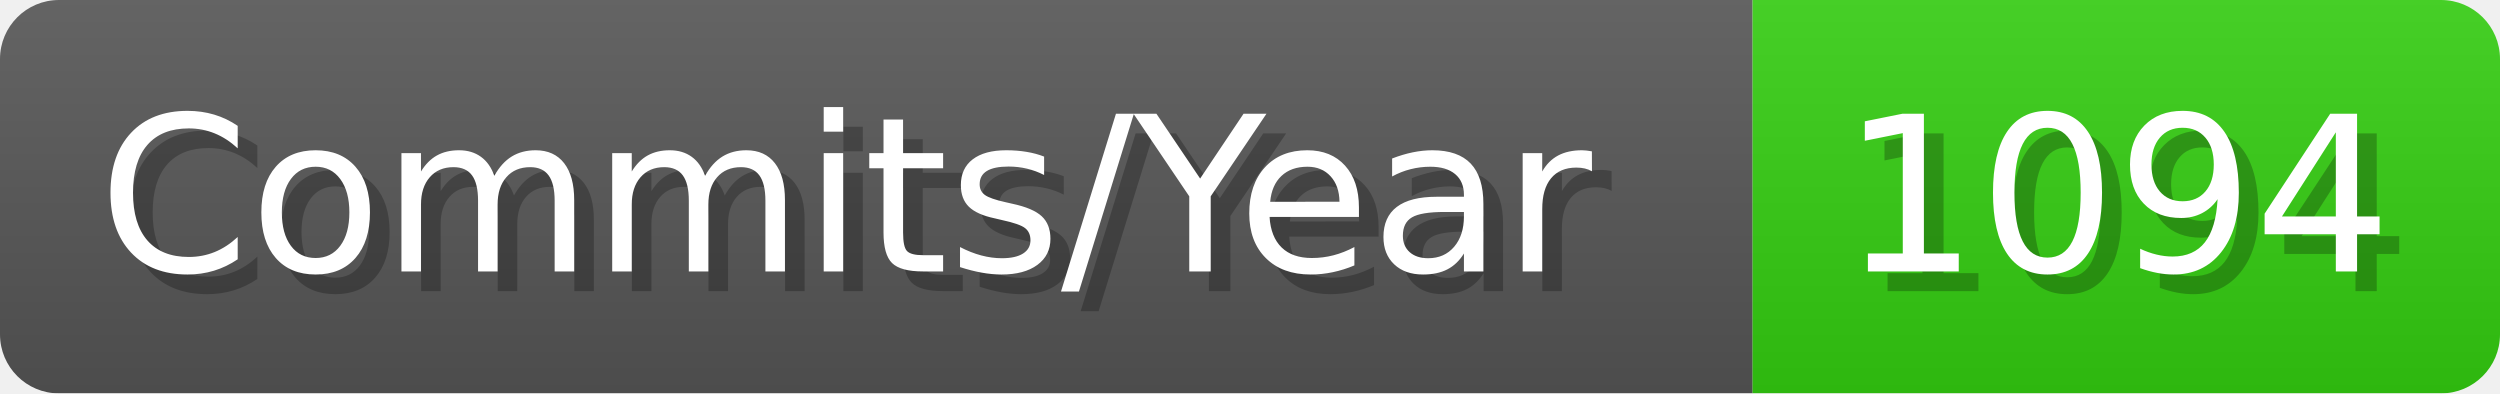
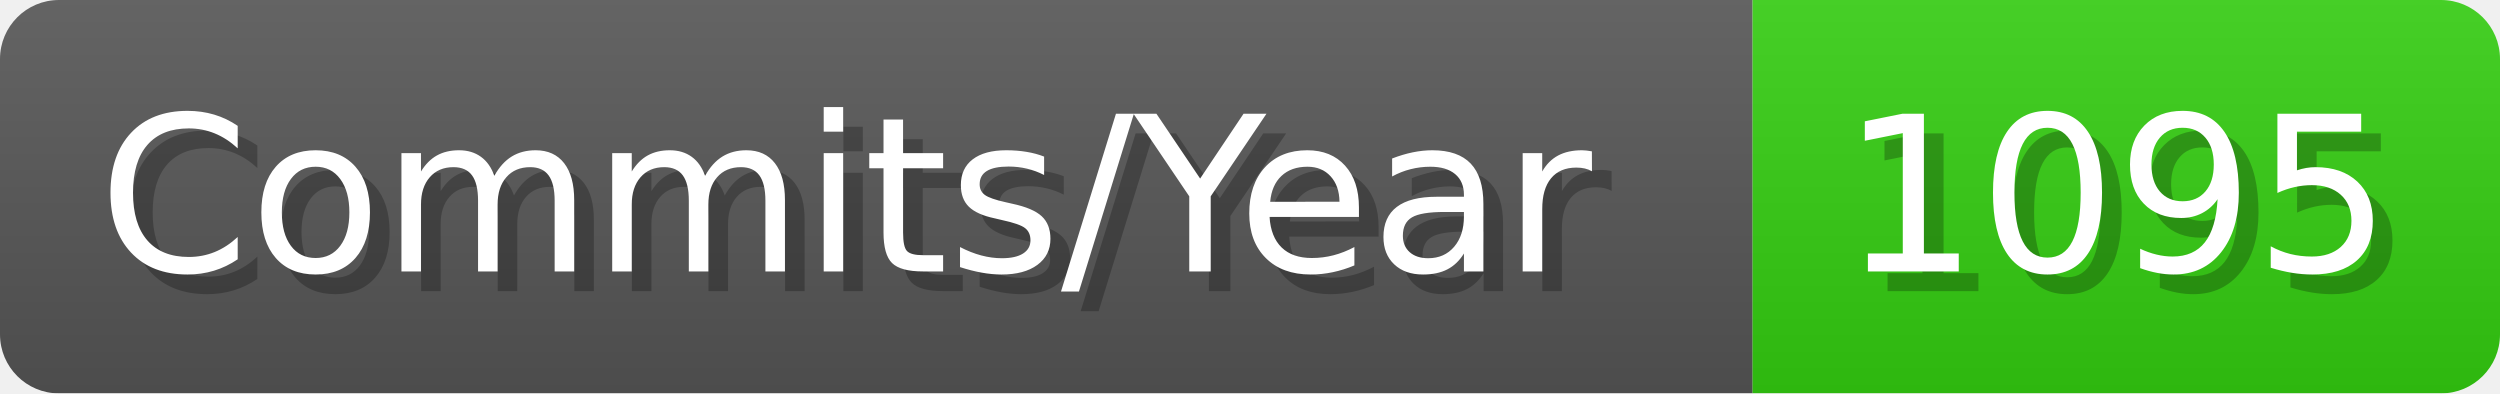
- <svg xmlns="http://www.w3.org/2000/svg" width="127.1" height="20" viewBox="0 0 1271 200" role="img" aria-label="Commits/Year: 1094">
+ <svg xmlns="http://www.w3.org/2000/svg" width="127.1" height="20" viewBox="0 0 1271 200" role="img" aria-label="Commits/Year: 1095">
  <linearGradient id="aUPdi" x2="0" y2="100%">
    <stop offset="0" stop-opacity=".1" stop-color="#EEE" />
    <stop offset="1" stop-opacity=".1" />
  </linearGradient>
  <mask id="WfAiQ">
    <rect width="1271" height="200" rx="30" fill="#FFF" />
  </mask>
  <g mask="url(#WfAiQ)">
    <rect width="891" height="200" fill="#555" />
    <rect width="380" height="200" fill="#3C1" x="891" />
    <rect width="1271" height="200" fill="url(#aUPdi)" />
  </g>
  <g aria-hidden="true" fill="#fff" text-anchor="start" font-family="Verdana,DejaVu Sans,sans-serif" font-size="110">
    <text x="60" y="148" textLength="791" fill="#000" opacity="0.25">Commits/Year</text>
    <text x="50" y="138" textLength="791">Commits/Year</text>
-     <text x="946" y="148" textLength="280" fill="#000" opacity="0.25">1094</text>
-     <text x="936" y="138" textLength="280">1094</text>
+     <text x="946" y="148" textLength="280" fill="#000" opacity="0.25">1095</text>
+     <text x="936" y="138" textLength="280">1095</text>
  </g>
</svg>
